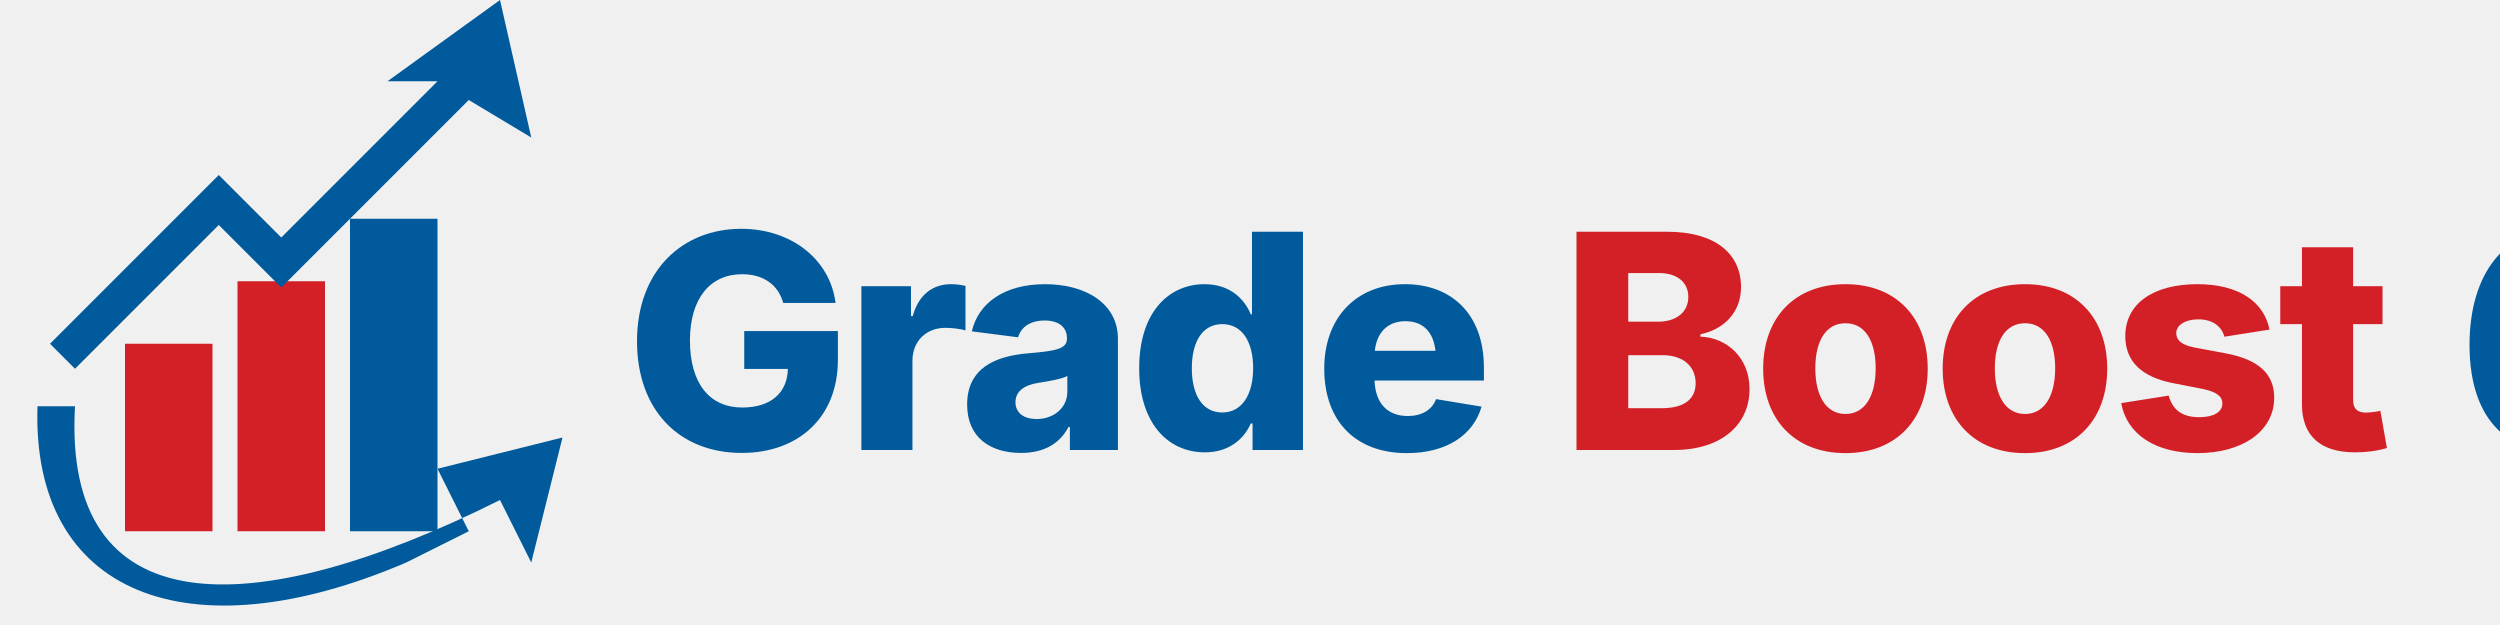
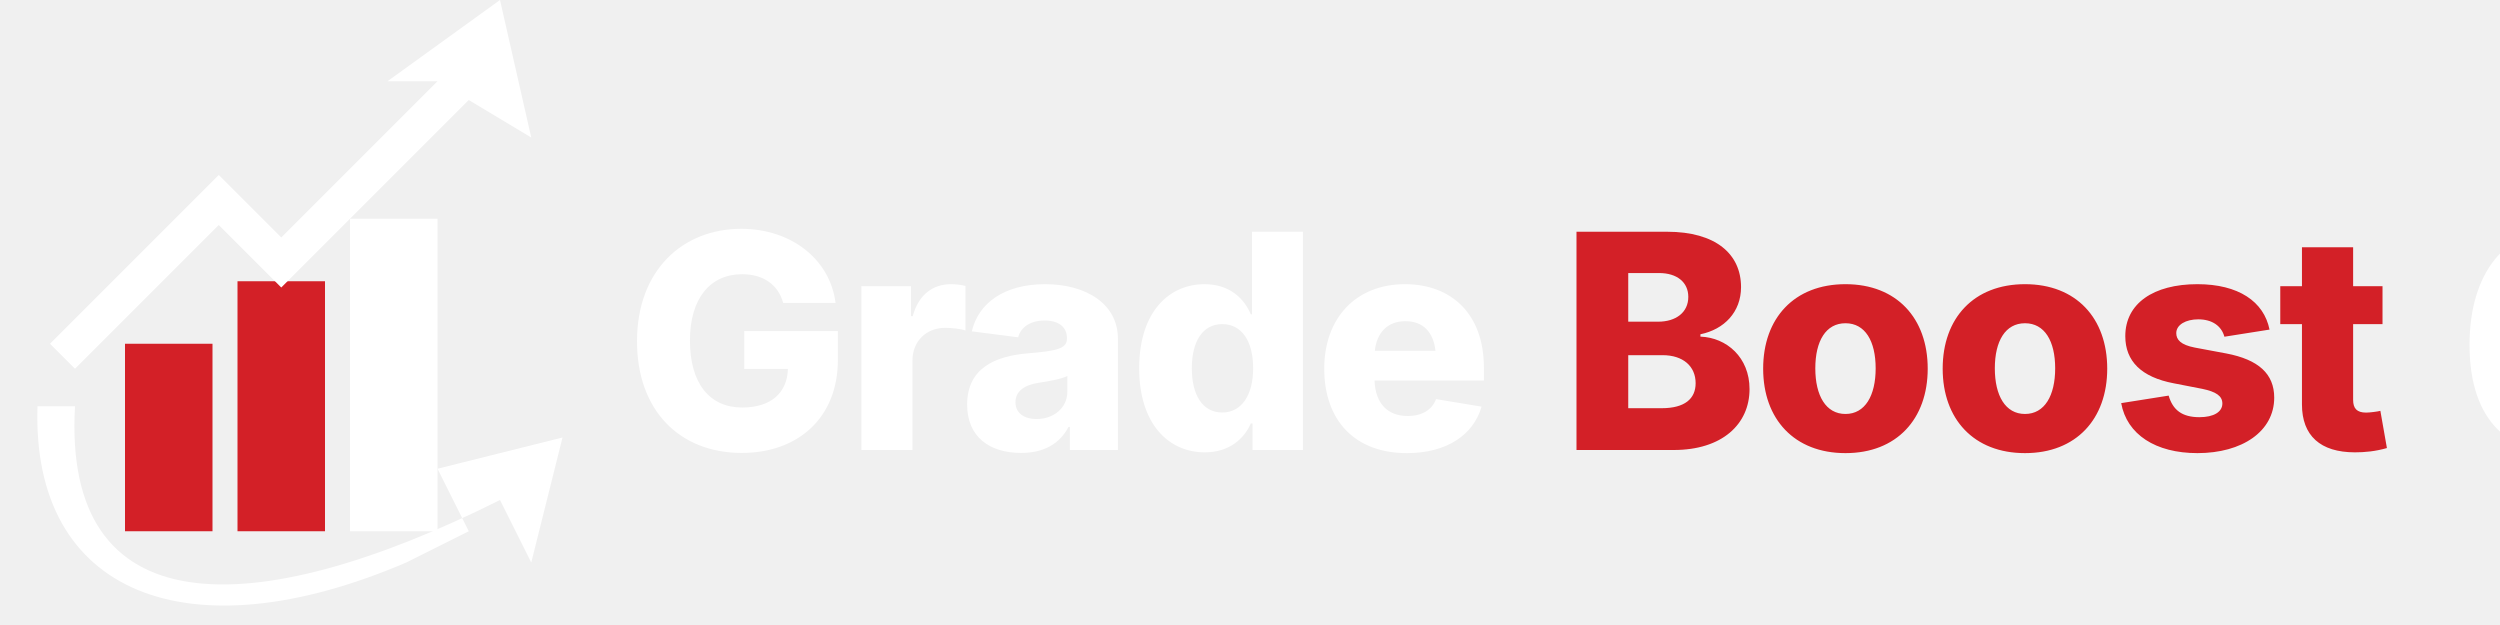
<svg xmlns="http://www.w3.org/2000/svg" width="400" height="100" viewBox="0 0 400 100" fill="none">
  <g transform="translate(0, 0)">
    <rect x="20" y="55" width="14" height="30" fill="#D32027" />
    <rect x="38" y="45" width="14" height="40" fill="#D32027" />
-     <rect x="56" y="35" width="14" height="50" fill="#005A9C" />
-     <path d="M 8 55 L 35 28 L 45 38 L 70 13 L 62 13 L 80 0 L 85 22 L 75 16 L 45 46 L 35 36 L 12 59 Z" fill="#005A9C" />
-     <path d="M 6 65 C 5 95, 30 105, 65 90 L 75 85 L 70 75 L 90 70 L 85 90 L 80 80 C 40 100, 10 100, 12 65 Z" fill="#005A9C" />
+     <rect x="56" y="35" width="14" height="50" fill="#FFFFFF" />
+     <path d="M 8 55 L 35 28 L 45 38 L 70 13 L 62 13 L 80 0 L 85 22 L 75 16 L 45 46 L 35 36 L 12 59 Z" fill="#FFFFFF" />
+     <path d="M 6 65 C 5 95, 30 105, 65 90 L 75 85 L 70 75 L 90 70 L 85 90 L 80 80 C 40 100, 10 100, 12 65 Z" fill="#FFFFFF" />
  </g>
  <text x="100" y="72" font-family="system-ui, -apple-system, sans-serif" font-weight="800" font-size="48" letter-spacing="-1">
-     <tspan fill="#005A9C">Grade</tspan>
+     <tspan fill="#FFFFFF">Grade</tspan>
    <tspan fill="#D32027">Boost</tspan>
-     <tspan fill="#005A9C"> 60</tspan>
+     <tspan fill="#FFFFFF"> 60</tspan>
  </text>
</svg>
